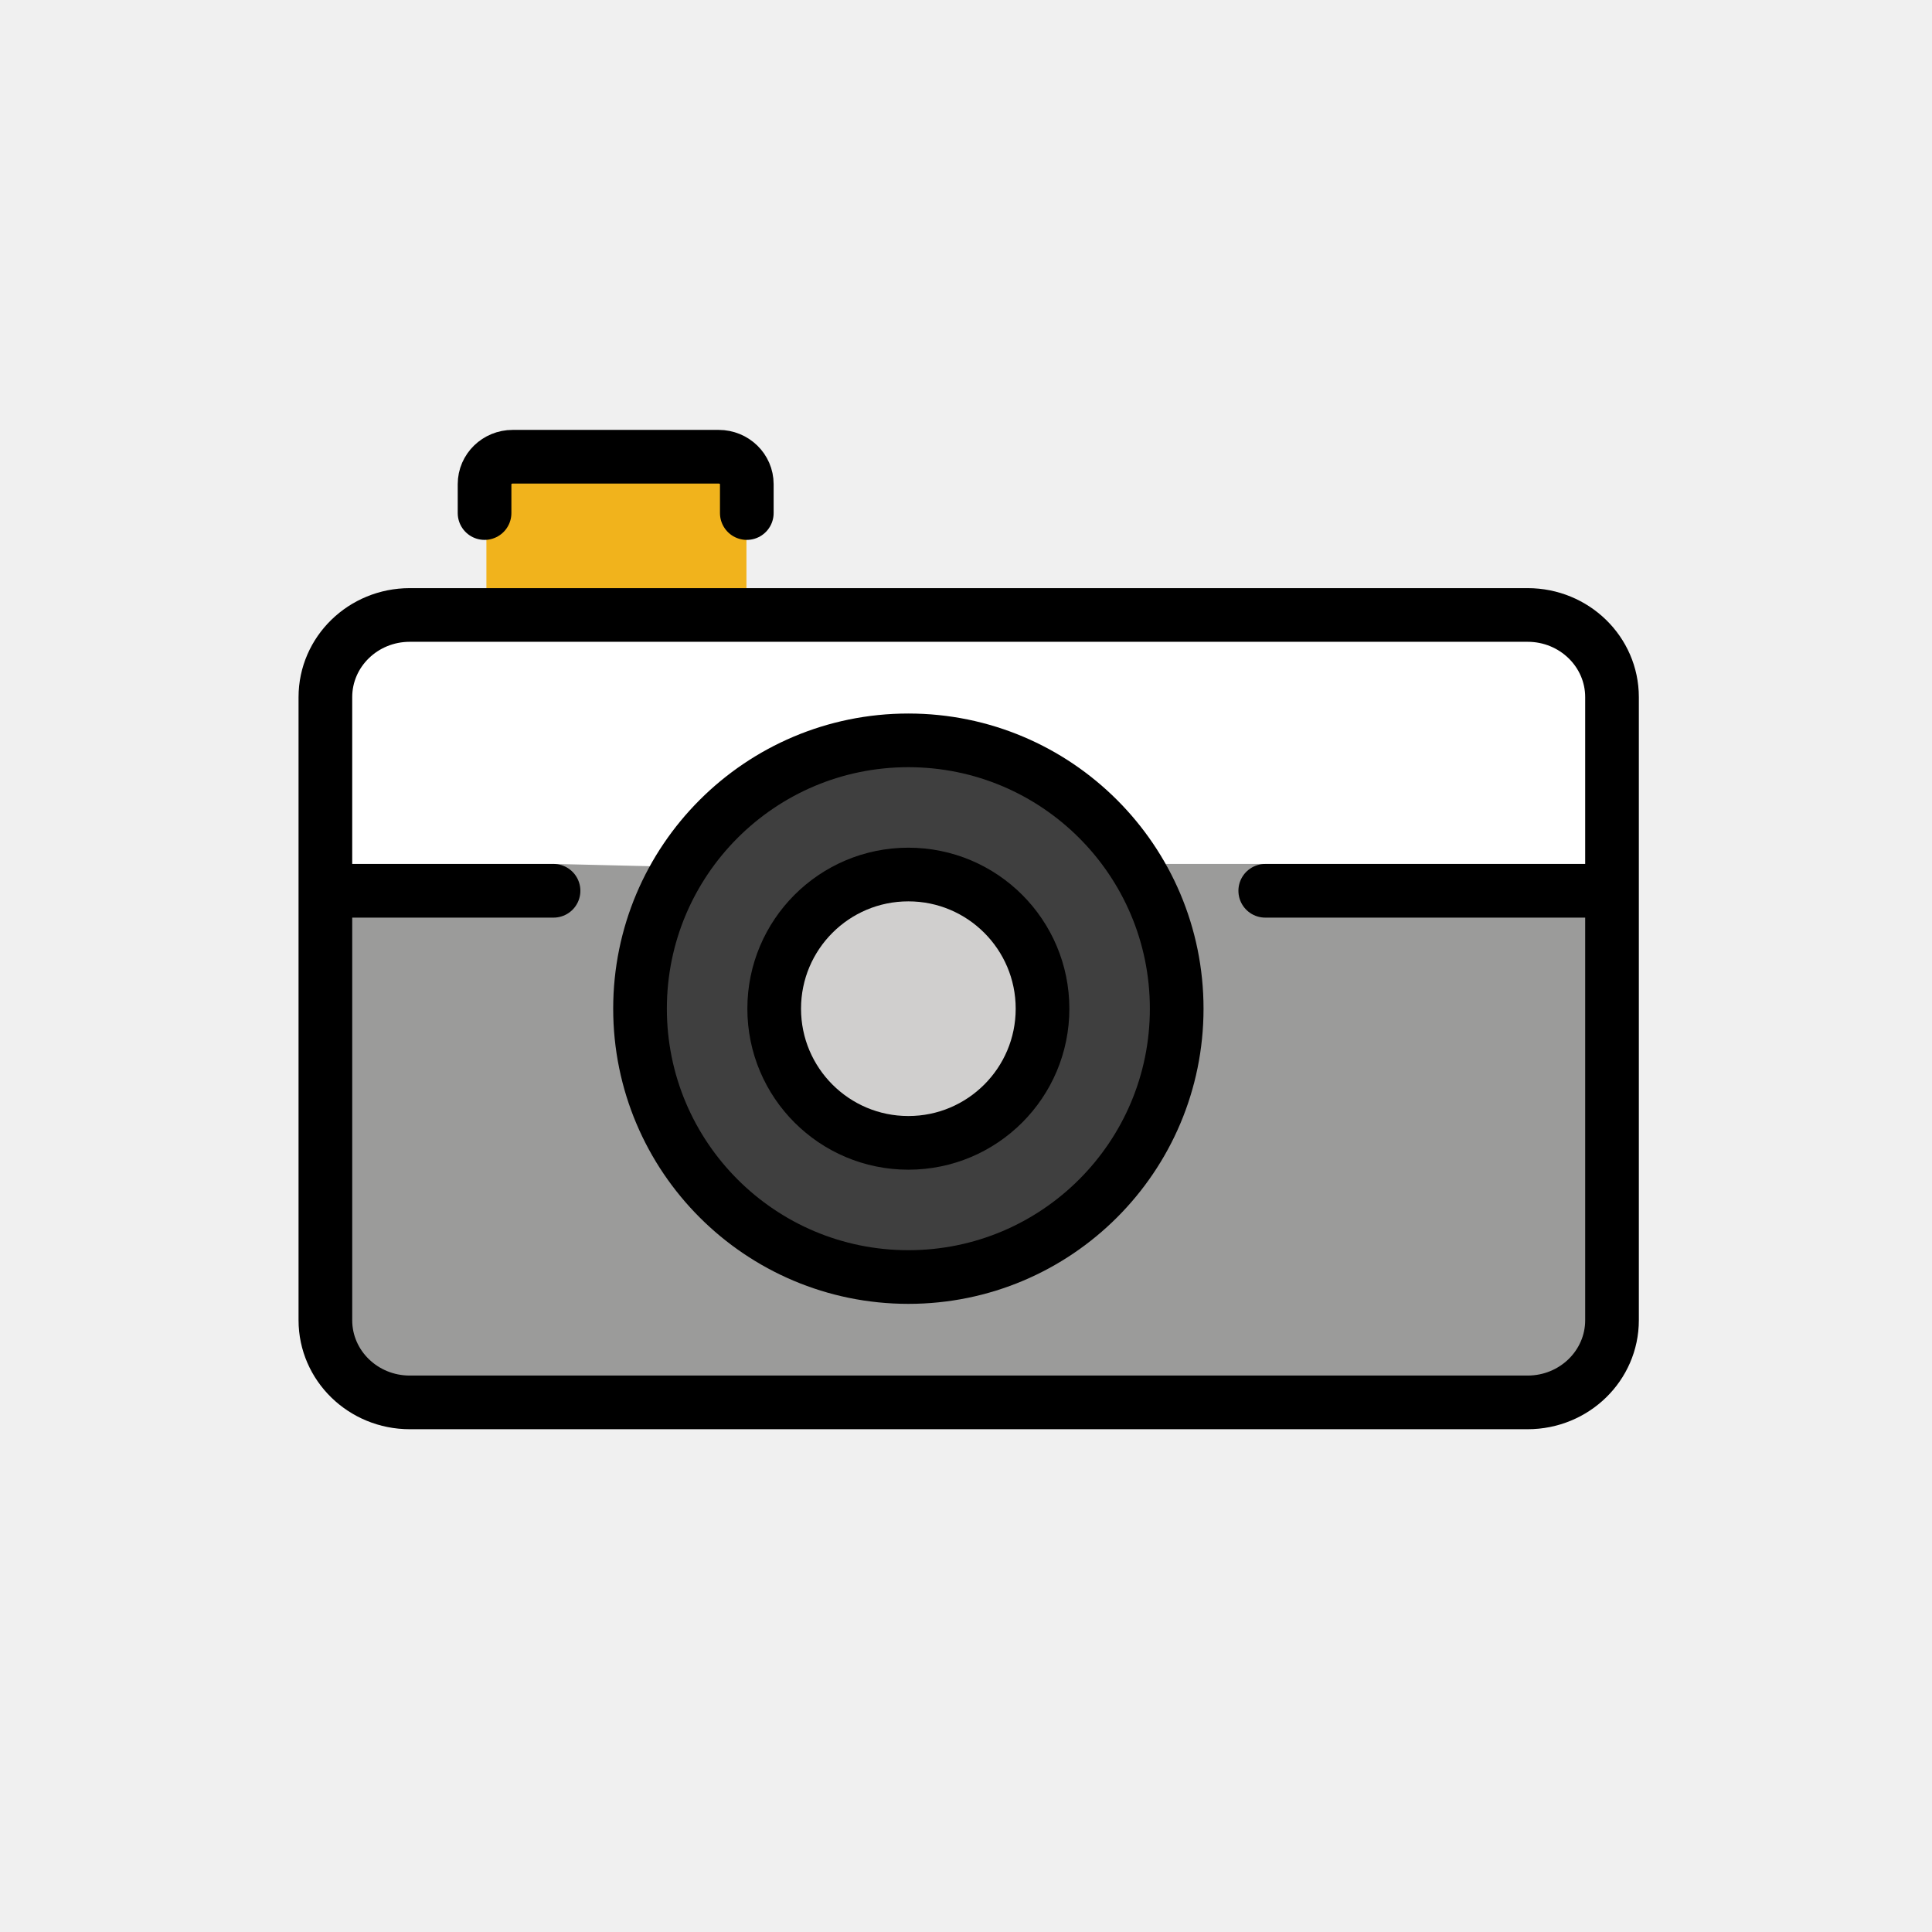
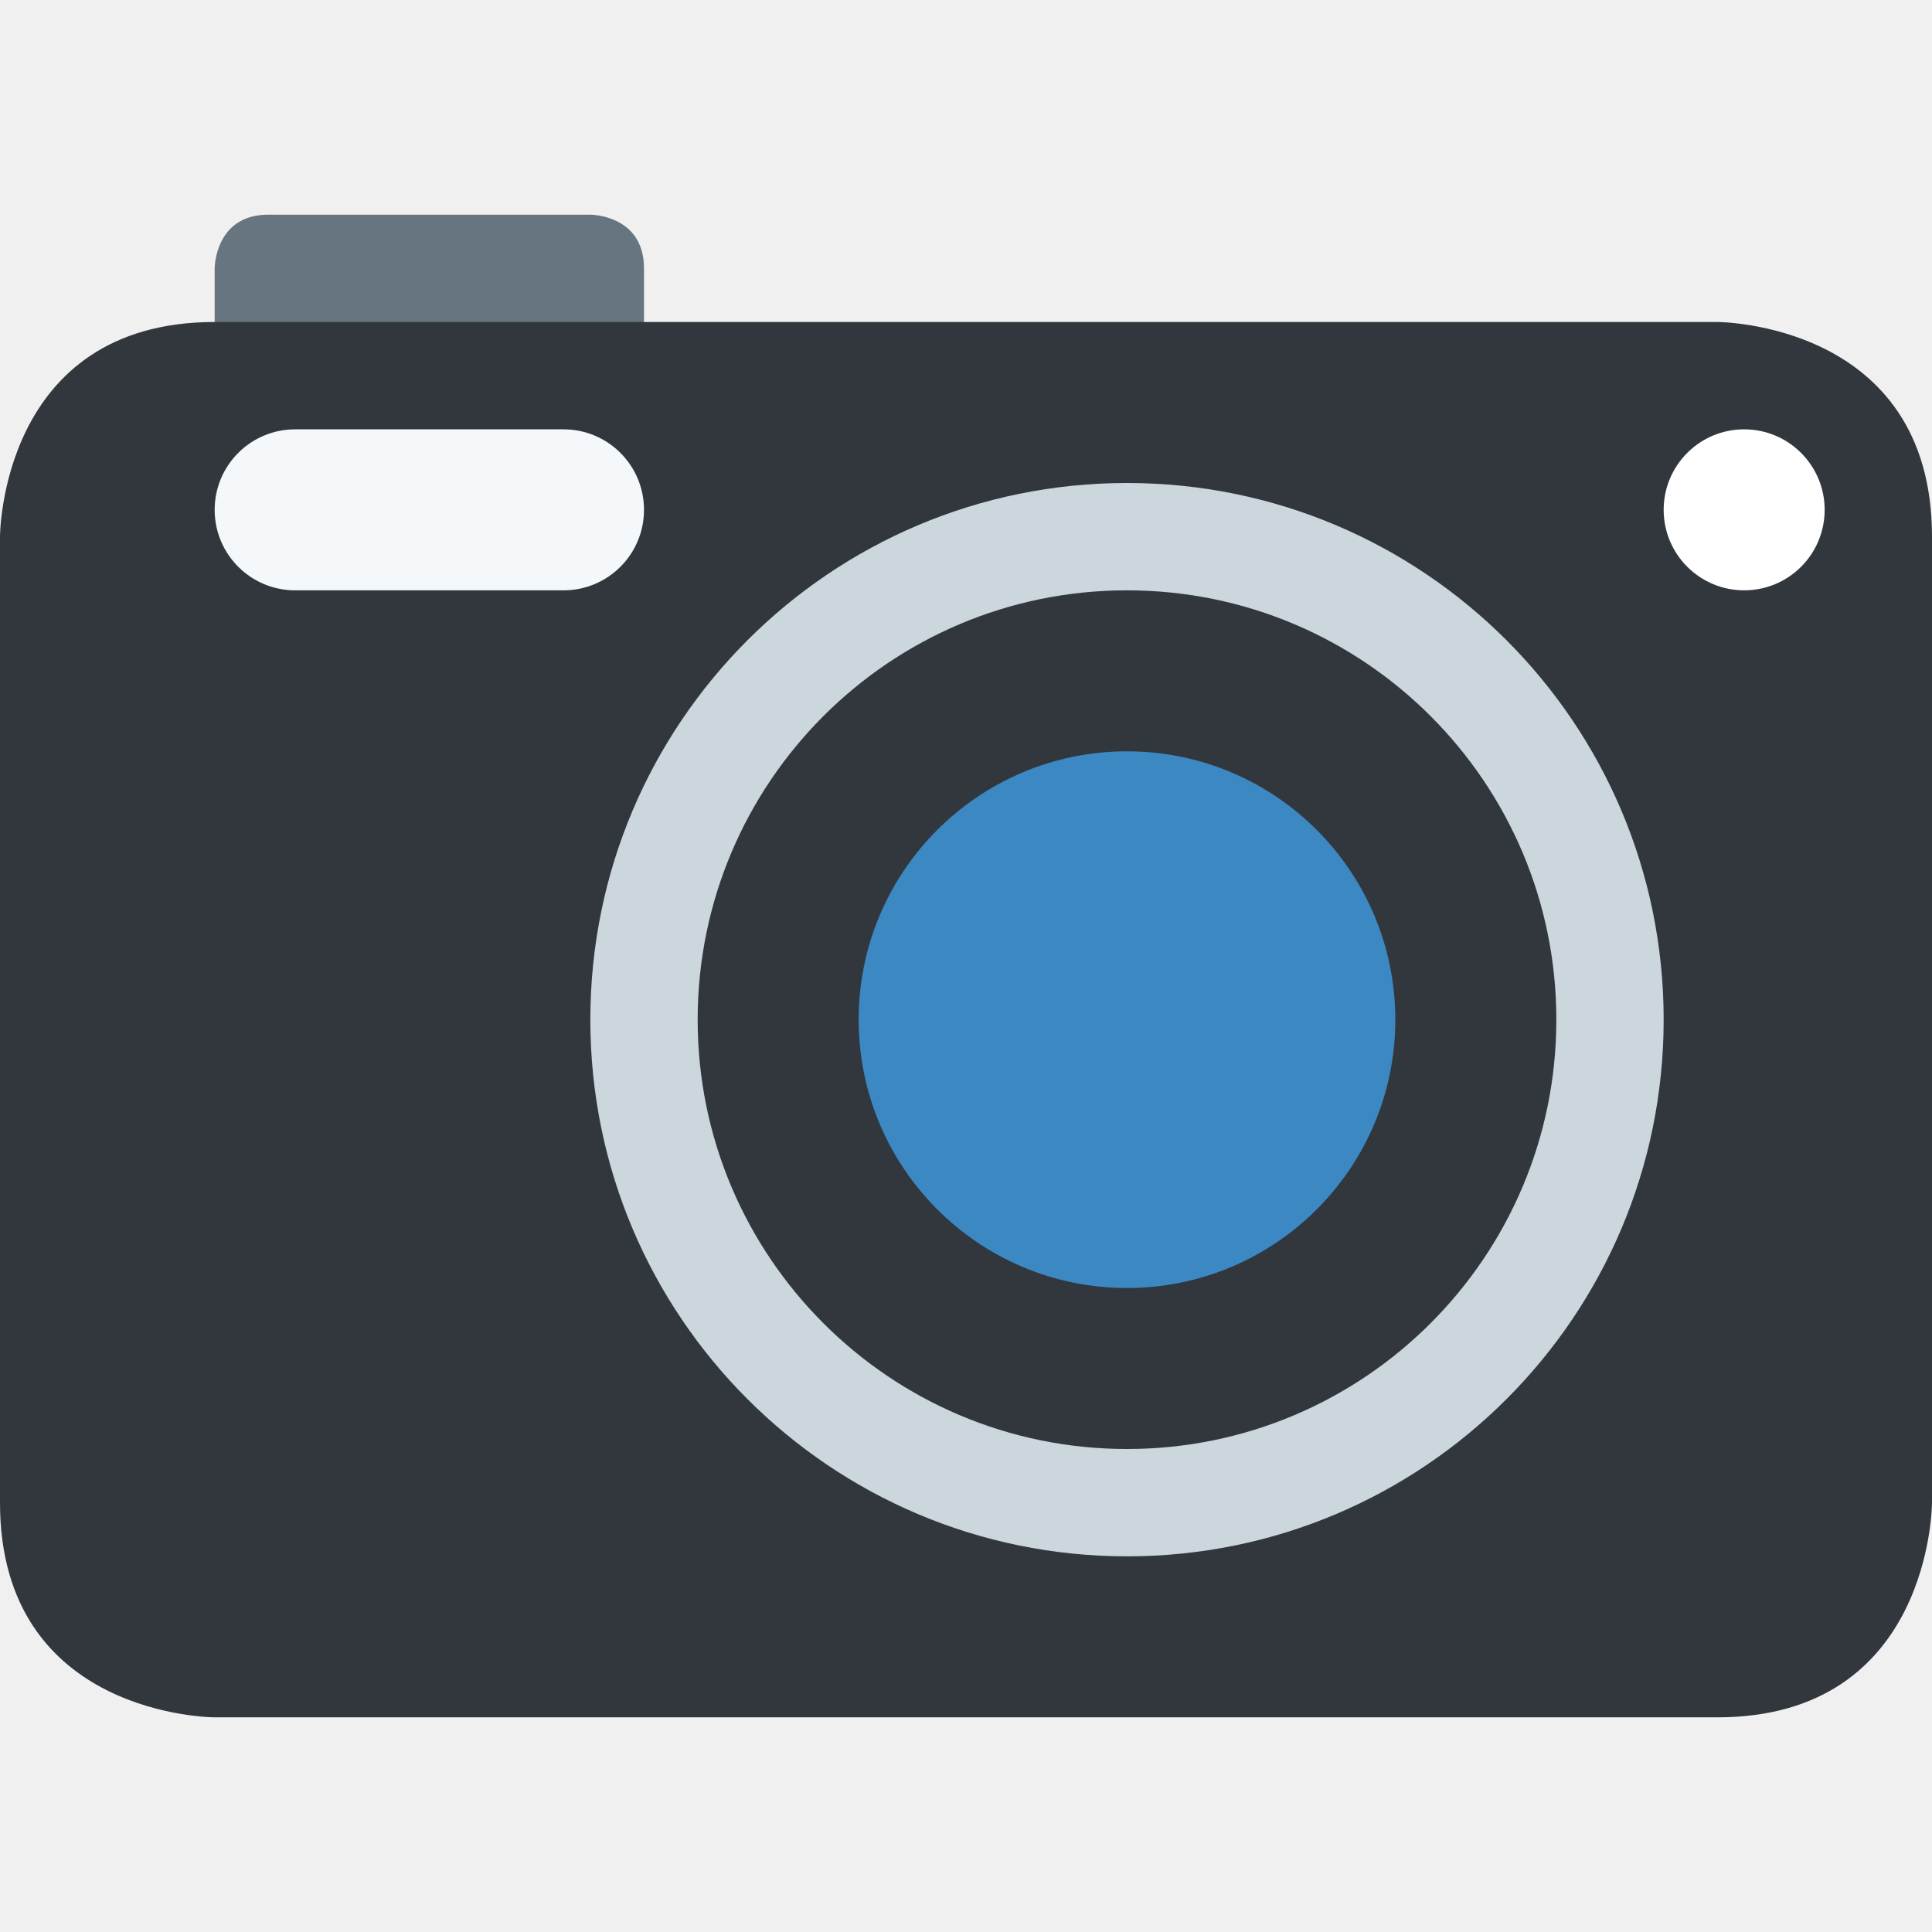
- <svg xmlns="http://www.w3.org/2000/svg" id="emoji" viewBox="0 0 72 72">
-   <g id="color">
-     <path fill="#3f3f3f" d="m33.852,28.007c-5.285,0-9.584,4.299-9.584,9.584s4.299,9.584,9.584,9.584,9.584-4.299,9.584-9.584-4.299-9.584-9.584-9.584Zm0,14.584c-2.757,0-5-2.243-5-5s2.243-5,5-5,5,2.243,5,5-2.243,5-5,5Z" />
-     <circle cx="33.852" cy="37.591" r="5" fill="#d0cfce" />
-     <path fill="#fff" d="m57.931,22.918H15.27c-1.182,0-3.144,1.925-3.144,3.062l.457,7.218h8.046l4.149.189c-.012.021,3.277-5.796,9.074-5.796,4.15,0,8.743,5.011,8.739,5l3.392.299,13.304.23.037-7.14c0-1.138-.212-3.062-1.393-3.062Z" />
-     <path fill="#f1b31c" d="m27.818,19.183c-.017.261-.35-2.163-.35-2.163h-9.035s-.282,2.504-.306,2.439v3.329l9.691-.118s0-3.487,0-3.487Z" />
-     <path fill="#9b9b9a" d="m56.723,51.768c.133-.003,2.602-1.04,2.602-1.175l-.037-17.473-9.778-.226-2.383-.697h-3.691c.005.011.01.024.014.035,0,0,0,0,0,0.0.219.391-.665.796-.494,1.215.011.028.296,7.996.155,8.143-.426.445-2.264,3.211-3.059,3.845-2.387,1.902-4.586,2.03-4.673,2.038-.345.033-1.998.113-2.113.099-.11-.014-2.34-.383-4.203-1.394-1.78-.966-3.198-2.575-3.21-2.588-.552-.634-.988-1.976-1-2-.119-.229-1.029-2.126-.84-4.782.082-1.152,1.348-4.5,1.348-4.5l-4.731-.112c.18,0-7.909.393-7.909.393l.103,16.61s.001,1.407.724,2.165c.847.889,1.687.401,1.694.401,0,0,41.468 0,41.482,0Z" />
-   </g>
-   <g id="line">
-     <path fill="none" stroke="#000" stroke-linecap="round" stroke-linejoin="round" stroke-width="2" d="m15.27,22.918c-1.736,0-3.144,1.371-3.144,3.062v23.221c0,1.691,1.408,3.062,3.144,3.062h41.661c1.736,0,3.144-1.371,3.144-3.062v-23.221c0-1.691-1.408-3.062-3.144-3.062,0,0-41.661,0-41.661,0Z" />
-     <line x1="47.152" x2="59.618" y1="33.197" y2="33.197" fill="none" stroke="#000" stroke-linecap="round" stroke-linejoin="round" stroke-width="2" />
-     <line x1="12.582" x2="20.629" y1="33.197" y2="33.197" fill="none" stroke="#000" stroke-linecap="round" stroke-linejoin="round" stroke-width="2" />
-     <circle cx="33.852" cy="37.591" r="10" fill="none" stroke="#000" stroke-linecap="round" stroke-linejoin="round" stroke-width="2" />
-     <circle cx="33.852" cy="37.591" r="5" fill="none" stroke="#000" stroke-linecap="round" stroke-linejoin="round" stroke-width="2" />
-     <path fill="none" stroke="#000" stroke-linecap="round" stroke-linejoin="round" stroke-width="2" d="m27.831,19.12v-1.078c0-.564-.469-1.021-1.048-1.021h-7.677c-.579,0-1.048.457-1.048,1.021v1.078" />
-   </g>
+ <svg xmlns="http://www.w3.org/2000/svg" viewBox="0 0 36 36">
+   <path fill="#66757F" d="M4 5s0-1 1-1h6s1 0 1 1v2H4V5z" />
+   <path fill="#31373D" d="M0 10s0-4 4-4h28s4 0 4 4v18s0 4-4 4H4s-4 0-4-4V10z" />
+   <circle fill="#CCD6DD" cx="21" cy="19" r="10" />
+   <circle fill="#31373D" cx="21" cy="19" r="8" />
+   <circle fill="#3B88C3" cx="21" cy="19" r="5" />
+   <circle fill="#FFF" cx="32.5" cy="9.5" r="1.5" />
+   <path fill="#F5F8FA" d="M12 9.5c0 .829-.671 1.5-1.5 1.5h-5C4.671 11 4 10.329 4 9.5S4.671 8 5.5 8h5c.829 0 1.5.671 1.5 1.5z" />
</svg>
